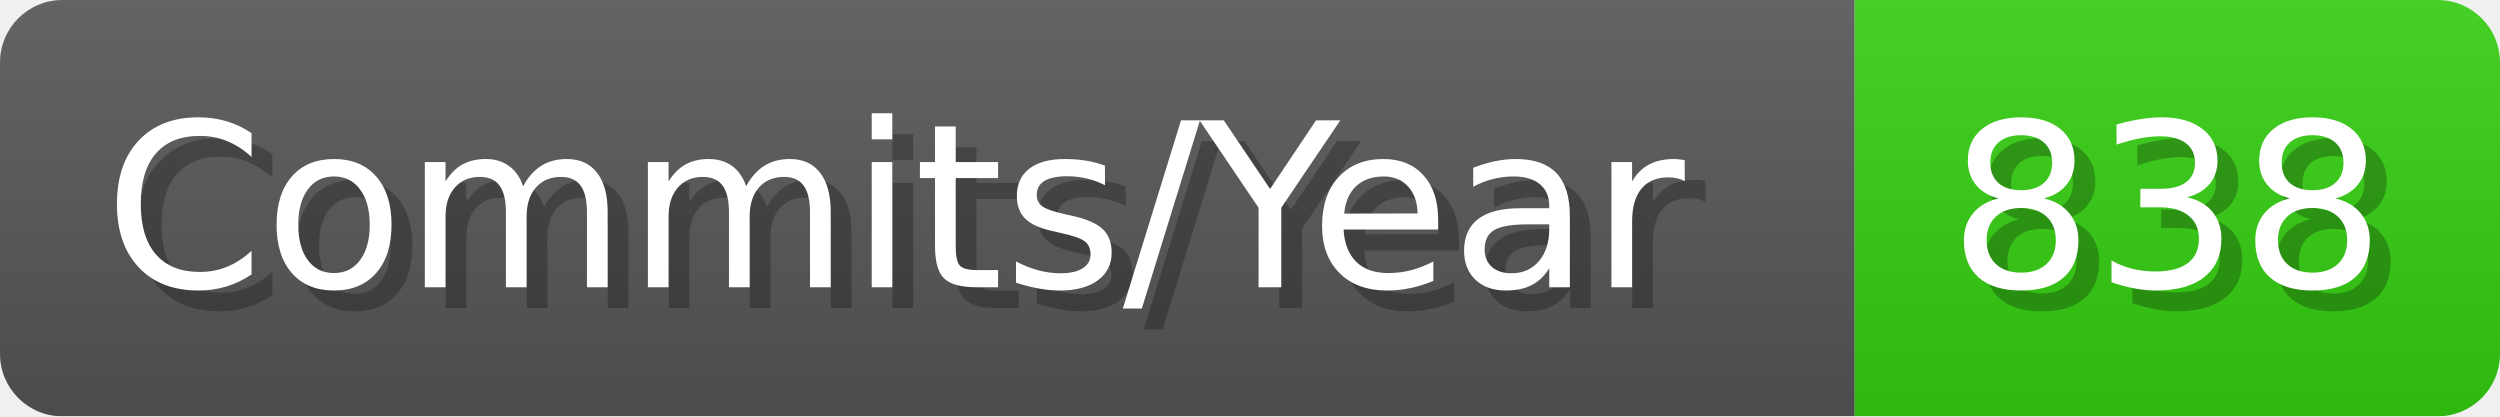
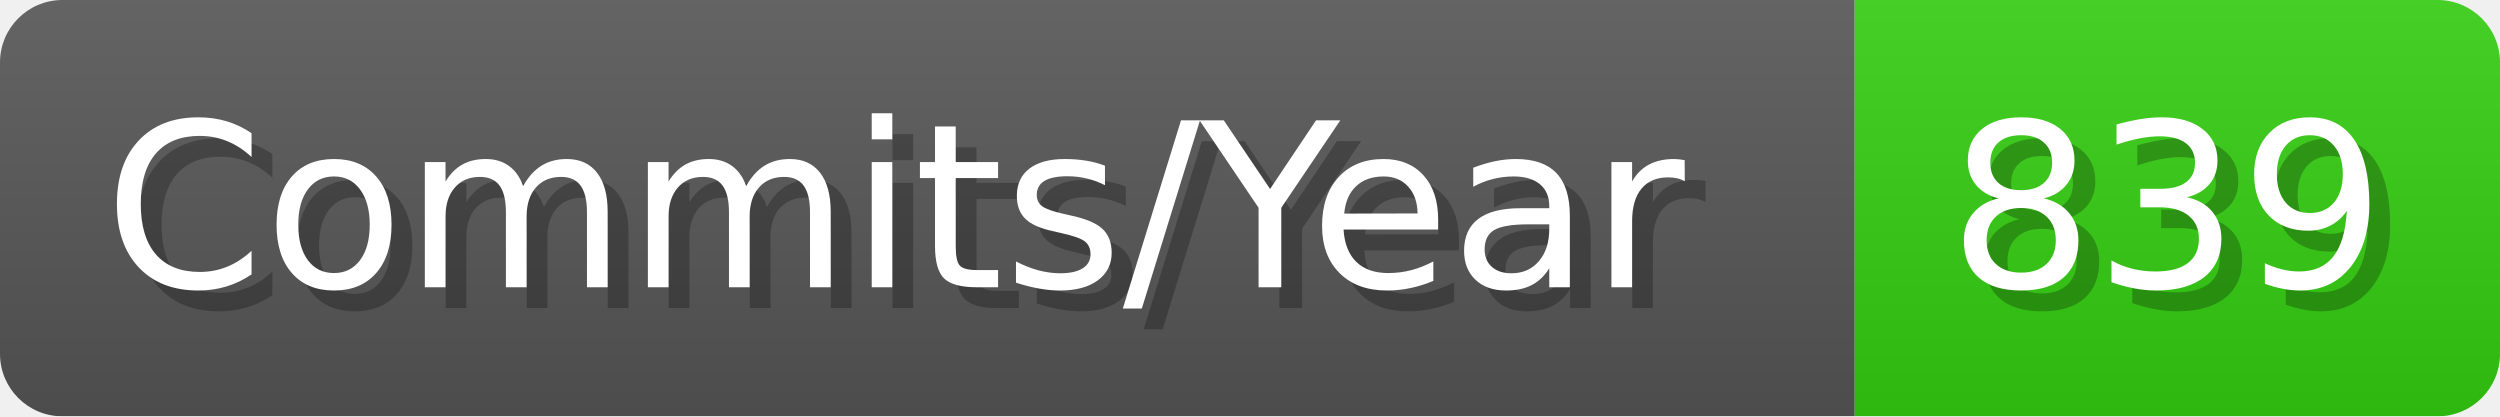
- <svg xmlns="http://www.w3.org/2000/svg" width="120.1" height="20" viewBox="0 0 1201 200" role="img" aria-label="Commits/Year: 838">
+ <svg xmlns="http://www.w3.org/2000/svg" width="120.1" height="20" viewBox="0 0 1201 200" role="img" aria-label="Commits/Year: 839">
  <linearGradient id="aUPdi" x2="0" y2="100%">
    <stop offset="0" stop-opacity=".1" stop-color="#EEE" />
    <stop offset="1" stop-opacity=".1" />
  </linearGradient>
  <mask id="WfAiQ">
    <rect width="1201" height="200" rx="30" fill="#FFF" />
  </mask>
  <g mask="url(#WfAiQ)">
    <rect width="891" height="200" fill="#555" />
    <rect width="310" height="200" fill="#3C1" x="891" />
    <rect width="1201" height="200" fill="url(#aUPdi)" />
  </g>
  <g aria-hidden="true" fill="#fff" text-anchor="start" font-family="Verdana,DejaVu Sans,sans-serif" font-size="110">
    <text x="60" y="148" textLength="791" fill="#000" opacity="0.25">Commits/Year</text>
    <text x="50" y="138" textLength="791">Commits/Year</text>
-     <text x="946" y="148" textLength="210" fill="#000" opacity="0.25">838</text>
-     <text x="936" y="138" textLength="210">838</text>
+     <text x="946" y="148" textLength="210" fill="#000" opacity="0.25">839</text>
+     <text x="936" y="138" textLength="210">839</text>
  </g>
</svg>
